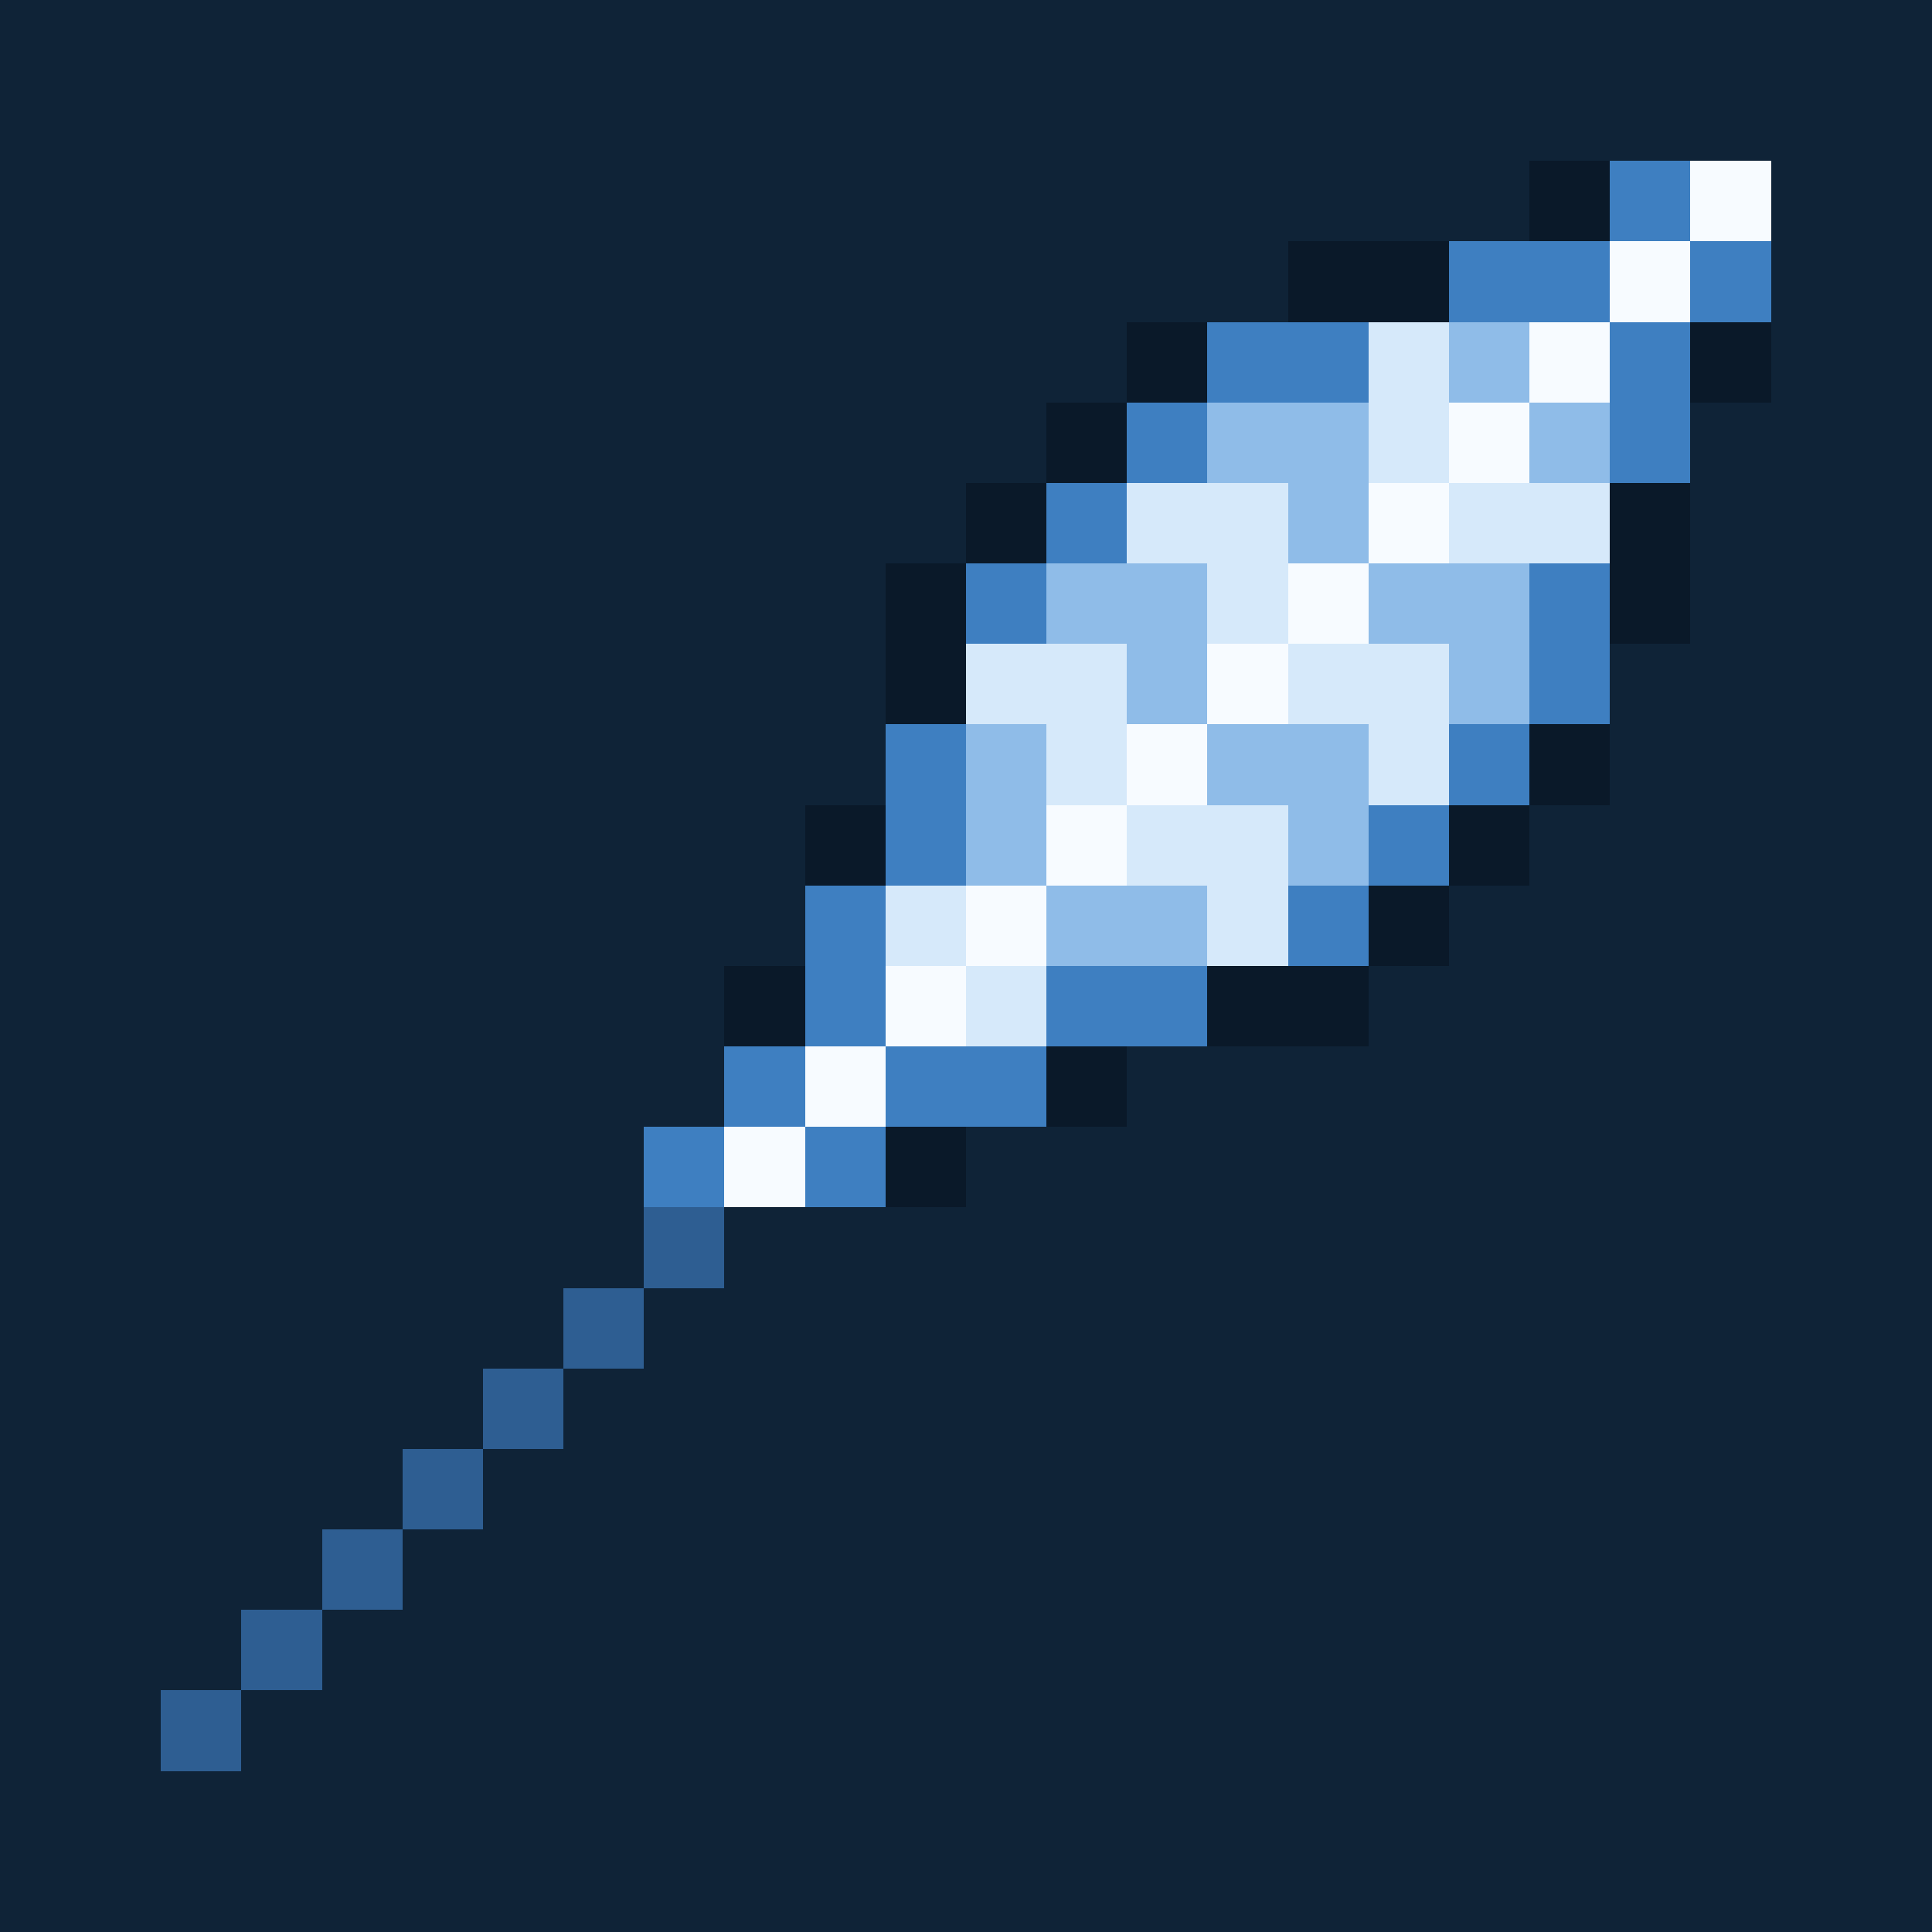
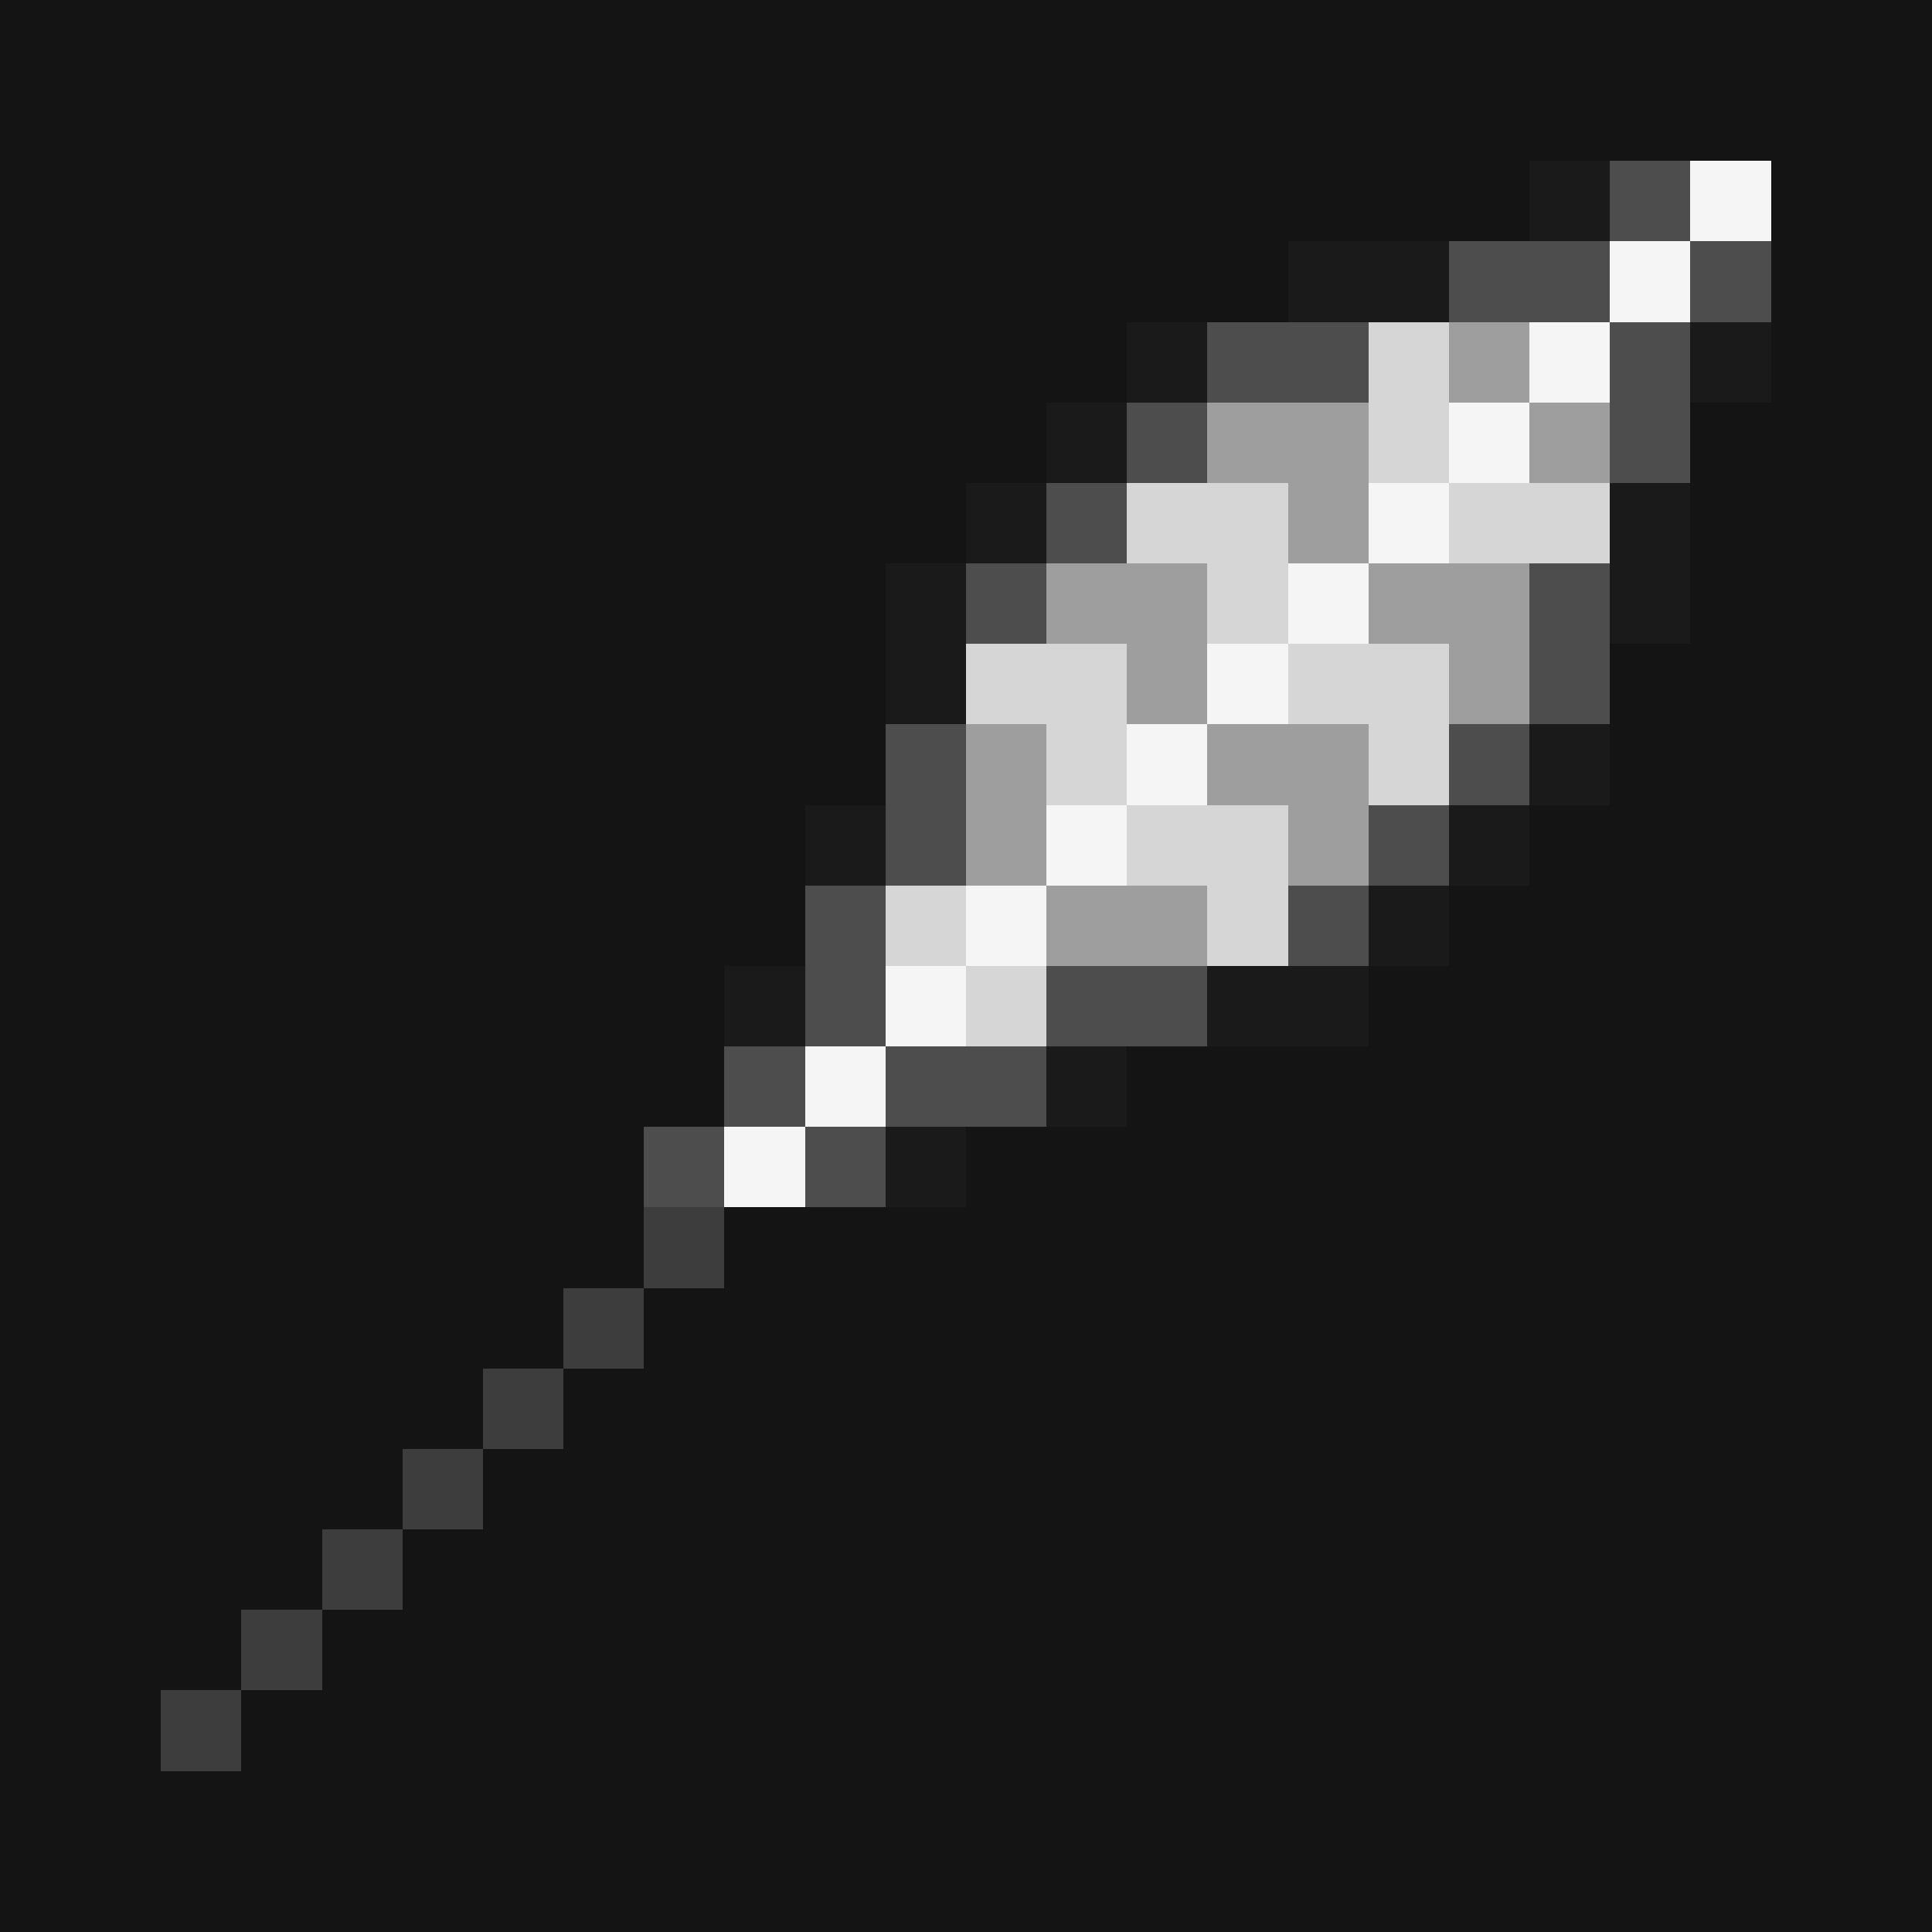
<svg xmlns="http://www.w3.org/2000/svg" viewBox="0 0 24 24" width="504" height="504" shape-rendering="crispEdges" role="img" aria-label="16-bit pixel art plume">
-   <rect width="24" height="24" fill="#0F2337" />
-   <rect x="19" y="2" width="1" height="1" fill="#0A1929" />
-   <rect x="20" y="2" width="1" height="1" fill="#3E7FC1" />
-   <rect x="21" y="2" width="1" height="1" fill="#F7FBFF" />
-   <rect x="16" y="3" width="2" height="1" fill="#0A1929" />
-   <rect x="18" y="3" width="2" height="1" fill="#3E7FC1" />
-   <rect x="20" y="3" width="1" height="1" fill="#F7FBFF" />
-   <rect x="21" y="3" width="1" height="1" fill="#3E7FC1" />
-   <rect x="14" y="4" width="1" height="1" fill="#0A1929" />
-   <rect x="15" y="4" width="2" height="1" fill="#3E7FC1" />
-   <rect x="17" y="4" width="1" height="1" fill="#D6E9FA" />
-   <rect x="18" y="4" width="1" height="1" fill="#8FBCE8" />
-   <rect x="19" y="4" width="1" height="1" fill="#F7FBFF" />
-   <rect x="20" y="4" width="1" height="1" fill="#3E7FC1" />
-   <rect x="21" y="4" width="1" height="1" fill="#0A1929" />
-   <rect x="13" y="5" width="1" height="1" fill="#0A1929" />
-   <rect x="14" y="5" width="1" height="1" fill="#3E7FC1" />
-   <rect x="15" y="5" width="2" height="1" fill="#8FBCE8" />
-   <rect x="17" y="5" width="1" height="1" fill="#D6E9FA" />
-   <rect x="18" y="5" width="1" height="1" fill="#F7FBFF" />
-   <rect x="19" y="5" width="1" height="1" fill="#8FBCE8" />
-   <rect x="20" y="5" width="1" height="1" fill="#3E7FC1" />
-   <rect x="12" y="6" width="1" height="1" fill="#0A1929" />
-   <rect x="13" y="6" width="1" height="1" fill="#3E7FC1" />
-   <rect x="14" y="6" width="2" height="1" fill="#D6E9FA" />
-   <rect x="16" y="6" width="1" height="1" fill="#8FBCE8" />
-   <rect x="17" y="6" width="1" height="1" fill="#F7FBFF" />
-   <rect x="18" y="6" width="2" height="1" fill="#D6E9FA" />
-   <rect x="20" y="6" width="1" height="1" fill="#0A1929" />
-   <rect x="11" y="7" width="1" height="1" fill="#0A1929" />
-   <rect x="12" y="7" width="1" height="1" fill="#3E7FC1" />
-   <rect x="13" y="7" width="2" height="1" fill="#8FBCE8" />
-   <rect x="15" y="7" width="1" height="1" fill="#D6E9FA" />
-   <rect x="16" y="7" width="1" height="1" fill="#F7FBFF" />
-   <rect x="17" y="7" width="2" height="1" fill="#8FBCE8" />
-   <rect x="19" y="7" width="1" height="1" fill="#3E7FC1" />
-   <rect x="20" y="7" width="1" height="1" fill="#0A1929" />
-   <rect x="11" y="8" width="1" height="1" fill="#0A1929" />
-   <rect x="12" y="8" width="2" height="1" fill="#D6E9FA" />
-   <rect x="14" y="8" width="1" height="1" fill="#8FBCE8" />
-   <rect x="15" y="8" width="1" height="1" fill="#F7FBFF" />
-   <rect x="16" y="8" width="2" height="1" fill="#D6E9FA" />
-   <rect x="18" y="8" width="1" height="1" fill="#8FBCE8" />
-   <rect x="19" y="8" width="1" height="1" fill="#3E7FC1" />
-   <rect x="11" y="9" width="1" height="1" fill="#3E7FC1" />
-   <rect x="12" y="9" width="1" height="1" fill="#8FBCE8" />
-   <rect x="13" y="9" width="1" height="1" fill="#D6E9FA" />
-   <rect x="14" y="9" width="1" height="1" fill="#F7FBFF" />
-   <rect x="15" y="9" width="2" height="1" fill="#8FBCE8" />
-   <rect x="17" y="9" width="1" height="1" fill="#D6E9FA" />
-   <rect x="18" y="9" width="1" height="1" fill="#3E7FC1" />
-   <rect x="19" y="9" width="1" height="1" fill="#0A1929" />
-   <rect x="10" y="10" width="1" height="1" fill="#0A1929" />
-   <rect x="11" y="10" width="1" height="1" fill="#3E7FC1" />
-   <rect x="12" y="10" width="1" height="1" fill="#8FBCE8" />
-   <rect x="13" y="10" width="1" height="1" fill="#F7FBFF" />
-   <rect x="14" y="10" width="2" height="1" fill="#D6E9FA" />
-   <rect x="16" y="10" width="1" height="1" fill="#8FBCE8" />
-   <rect x="17" y="10" width="1" height="1" fill="#3E7FC1" />
-   <rect x="18" y="10" width="1" height="1" fill="#0A1929" />
-   <rect x="10" y="11" width="1" height="1" fill="#3E7FC1" />
-   <rect x="11" y="11" width="1" height="1" fill="#D6E9FA" />
-   <rect x="12" y="11" width="1" height="1" fill="#F7FBFF" />
-   <rect x="13" y="11" width="2" height="1" fill="#8FBCE8" />
-   <rect x="15" y="11" width="1" height="1" fill="#D6E9FA" />
-   <rect x="16" y="11" width="1" height="1" fill="#3E7FC1" />
-   <rect x="17" y="11" width="1" height="1" fill="#0A1929" />
-   <rect x="9" y="12" width="1" height="1" fill="#0A1929" />
-   <rect x="10" y="12" width="1" height="1" fill="#3E7FC1" />
-   <rect x="11" y="12" width="1" height="1" fill="#F7FBFF" />
-   <rect x="12" y="12" width="1" height="1" fill="#D6E9FA" />
-   <rect x="13" y="12" width="2" height="1" fill="#3E7FC1" />
-   <rect x="15" y="12" width="2" height="1" fill="#0A1929" />
-   <rect x="9" y="13" width="1" height="1" fill="#3E7FC1" />
-   <rect x="10" y="13" width="1" height="1" fill="#F7FBFF" />
-   <rect x="11" y="13" width="2" height="1" fill="#3E7FC1" />
-   <rect x="13" y="13" width="1" height="1" fill="#0A1929" />
-   <rect x="8" y="14" width="1" height="1" fill="#3E7FC1" />
-   <rect x="9" y="14" width="1" height="1" fill="#F7FBFF" />
-   <rect x="10" y="14" width="1" height="1" fill="#3E7FC1" />
-   <rect x="11" y="14" width="1" height="1" fill="#0A1929" />
-   <rect x="8" y="15" width="1" height="1" fill="#2E5E92" />
-   <rect x="7" y="16" width="1" height="1" fill="#2E5E92" />
-   <rect x="6" y="17" width="1" height="1" fill="#2E5E92" />
-   <rect x="5" y="18" width="1" height="1" fill="#2E5E92" />
-   <rect x="4" y="19" width="1" height="1" fill="#2E5E92" />
-   <rect x="3" y="20" width="1" height="1" fill="#2E5E92" />
-   <rect x="2" y="21" width="1" height="1" fill="#2E5E92" />
+   <rect width="24" height="24" fill="#141414" />
+   <rect x="19" y="2" width="1" height="1" fill="#1A1A1A" />
+   <rect x="20" y="2" width="1" height="1" fill="#4D4D4D" />
+   <rect x="21" y="2" width="1" height="1" fill="#F5F5F5" />
+   <rect x="16" y="3" width="2" height="1" fill="#1A1A1A" />
+   <rect x="18" y="3" width="2" height="1" fill="#4D4D4D" />
+   <rect x="20" y="3" width="1" height="1" fill="#F5F5F5" />
+   <rect x="21" y="3" width="1" height="1" fill="#4D4D4D" />
+   <rect x="14" y="4" width="1" height="1" fill="#1A1A1A" />
+   <rect x="15" y="4" width="2" height="1" fill="#4D4D4D" />
+   <rect x="17" y="4" width="1" height="1" fill="#D6D6D6" />
+   <rect x="18" y="4" width="1" height="1" fill="#9E9E9E" />
+   <rect x="19" y="4" width="1" height="1" fill="#F5F5F5" />
+   <rect x="20" y="4" width="1" height="1" fill="#4D4D4D" />
+   <rect x="21" y="4" width="1" height="1" fill="#1A1A1A" />
+   <rect x="13" y="5" width="1" height="1" fill="#1A1A1A" />
+   <rect x="14" y="5" width="1" height="1" fill="#4D4D4D" />
+   <rect x="15" y="5" width="2" height="1" fill="#9E9E9E" />
+   <rect x="17" y="5" width="1" height="1" fill="#D6D6D6" />
+   <rect x="18" y="5" width="1" height="1" fill="#F5F5F5" />
+   <rect x="19" y="5" width="1" height="1" fill="#9E9E9E" />
+   <rect x="20" y="5" width="1" height="1" fill="#4D4D4D" />
+   <rect x="12" y="6" width="1" height="1" fill="#1A1A1A" />
+   <rect x="13" y="6" width="1" height="1" fill="#4D4D4D" />
+   <rect x="14" y="6" width="2" height="1" fill="#D6D6D6" />
+   <rect x="16" y="6" width="1" height="1" fill="#9E9E9E" />
+   <rect x="17" y="6" width="1" height="1" fill="#F5F5F5" />
+   <rect x="18" y="6" width="2" height="1" fill="#D6D6D6" />
+   <rect x="20" y="6" width="1" height="1" fill="#1A1A1A" />
+   <rect x="11" y="7" width="1" height="1" fill="#1A1A1A" />
+   <rect x="12" y="7" width="1" height="1" fill="#4D4D4D" />
+   <rect x="13" y="7" width="2" height="1" fill="#9E9E9E" />
+   <rect x="15" y="7" width="1" height="1" fill="#D6D6D6" />
+   <rect x="16" y="7" width="1" height="1" fill="#F5F5F5" />
+   <rect x="17" y="7" width="2" height="1" fill="#9E9E9E" />
+   <rect x="19" y="7" width="1" height="1" fill="#4D4D4D" />
+   <rect x="20" y="7" width="1" height="1" fill="#1A1A1A" />
+   <rect x="11" y="8" width="1" height="1" fill="#1A1A1A" />
+   <rect x="12" y="8" width="2" height="1" fill="#D6D6D6" />
+   <rect x="14" y="8" width="1" height="1" fill="#9E9E9E" />
+   <rect x="15" y="8" width="1" height="1" fill="#F5F5F5" />
+   <rect x="16" y="8" width="2" height="1" fill="#D6D6D6" />
+   <rect x="18" y="8" width="1" height="1" fill="#9E9E9E" />
+   <rect x="19" y="8" width="1" height="1" fill="#4D4D4D" />
+   <rect x="11" y="9" width="1" height="1" fill="#4D4D4D" />
+   <rect x="12" y="9" width="1" height="1" fill="#9E9E9E" />
+   <rect x="13" y="9" width="1" height="1" fill="#D6D6D6" />
+   <rect x="14" y="9" width="1" height="1" fill="#F5F5F5" />
+   <rect x="15" y="9" width="2" height="1" fill="#9E9E9E" />
+   <rect x="17" y="9" width="1" height="1" fill="#D6D6D6" />
+   <rect x="18" y="9" width="1" height="1" fill="#4D4D4D" />
+   <rect x="19" y="9" width="1" height="1" fill="#1A1A1A" />
+   <rect x="10" y="10" width="1" height="1" fill="#1A1A1A" />
+   <rect x="11" y="10" width="1" height="1" fill="#4D4D4D" />
+   <rect x="12" y="10" width="1" height="1" fill="#9E9E9E" />
+   <rect x="13" y="10" width="1" height="1" fill="#F5F5F5" />
+   <rect x="14" y="10" width="2" height="1" fill="#D6D6D6" />
+   <rect x="16" y="10" width="1" height="1" fill="#9E9E9E" />
+   <rect x="17" y="10" width="1" height="1" fill="#4D4D4D" />
+   <rect x="18" y="10" width="1" height="1" fill="#1A1A1A" />
+   <rect x="10" y="11" width="1" height="1" fill="#4D4D4D" />
+   <rect x="11" y="11" width="1" height="1" fill="#D6D6D6" />
+   <rect x="12" y="11" width="1" height="1" fill="#F5F5F5" />
+   <rect x="13" y="11" width="2" height="1" fill="#9E9E9E" />
+   <rect x="15" y="11" width="1" height="1" fill="#D6D6D6" />
+   <rect x="16" y="11" width="1" height="1" fill="#4D4D4D" />
+   <rect x="17" y="11" width="1" height="1" fill="#1A1A1A" />
+   <rect x="9" y="12" width="1" height="1" fill="#1A1A1A" />
+   <rect x="10" y="12" width="1" height="1" fill="#4D4D4D" />
+   <rect x="11" y="12" width="1" height="1" fill="#F5F5F5" />
+   <rect x="12" y="12" width="1" height="1" fill="#D6D6D6" />
+   <rect x="13" y="12" width="2" height="1" fill="#4D4D4D" />
+   <rect x="15" y="12" width="2" height="1" fill="#1A1A1A" />
+   <rect x="9" y="13" width="1" height="1" fill="#4D4D4D" />
+   <rect x="10" y="13" width="1" height="1" fill="#F5F5F5" />
+   <rect x="11" y="13" width="2" height="1" fill="#4D4D4D" />
+   <rect x="13" y="13" width="1" height="1" fill="#1A1A1A" />
+   <rect x="8" y="14" width="1" height="1" fill="#4D4D4D" />
+   <rect x="9" y="14" width="1" height="1" fill="#F5F5F5" />
+   <rect x="10" y="14" width="1" height="1" fill="#4D4D4D" />
+   <rect x="11" y="14" width="1" height="1" fill="#1A1A1A" />
+   <rect x="8" y="15" width="1" height="1" fill="#3D3D3D" />
+   <rect x="7" y="16" width="1" height="1" fill="#3D3D3D" />
+   <rect x="6" y="17" width="1" height="1" fill="#3D3D3D" />
+   <rect x="5" y="18" width="1" height="1" fill="#3D3D3D" />
+   <rect x="4" y="19" width="1" height="1" fill="#3D3D3D" />
+   <rect x="3" y="20" width="1" height="1" fill="#3D3D3D" />
+   <rect x="2" y="21" width="1" height="1" fill="#3D3D3D" />
</svg>
